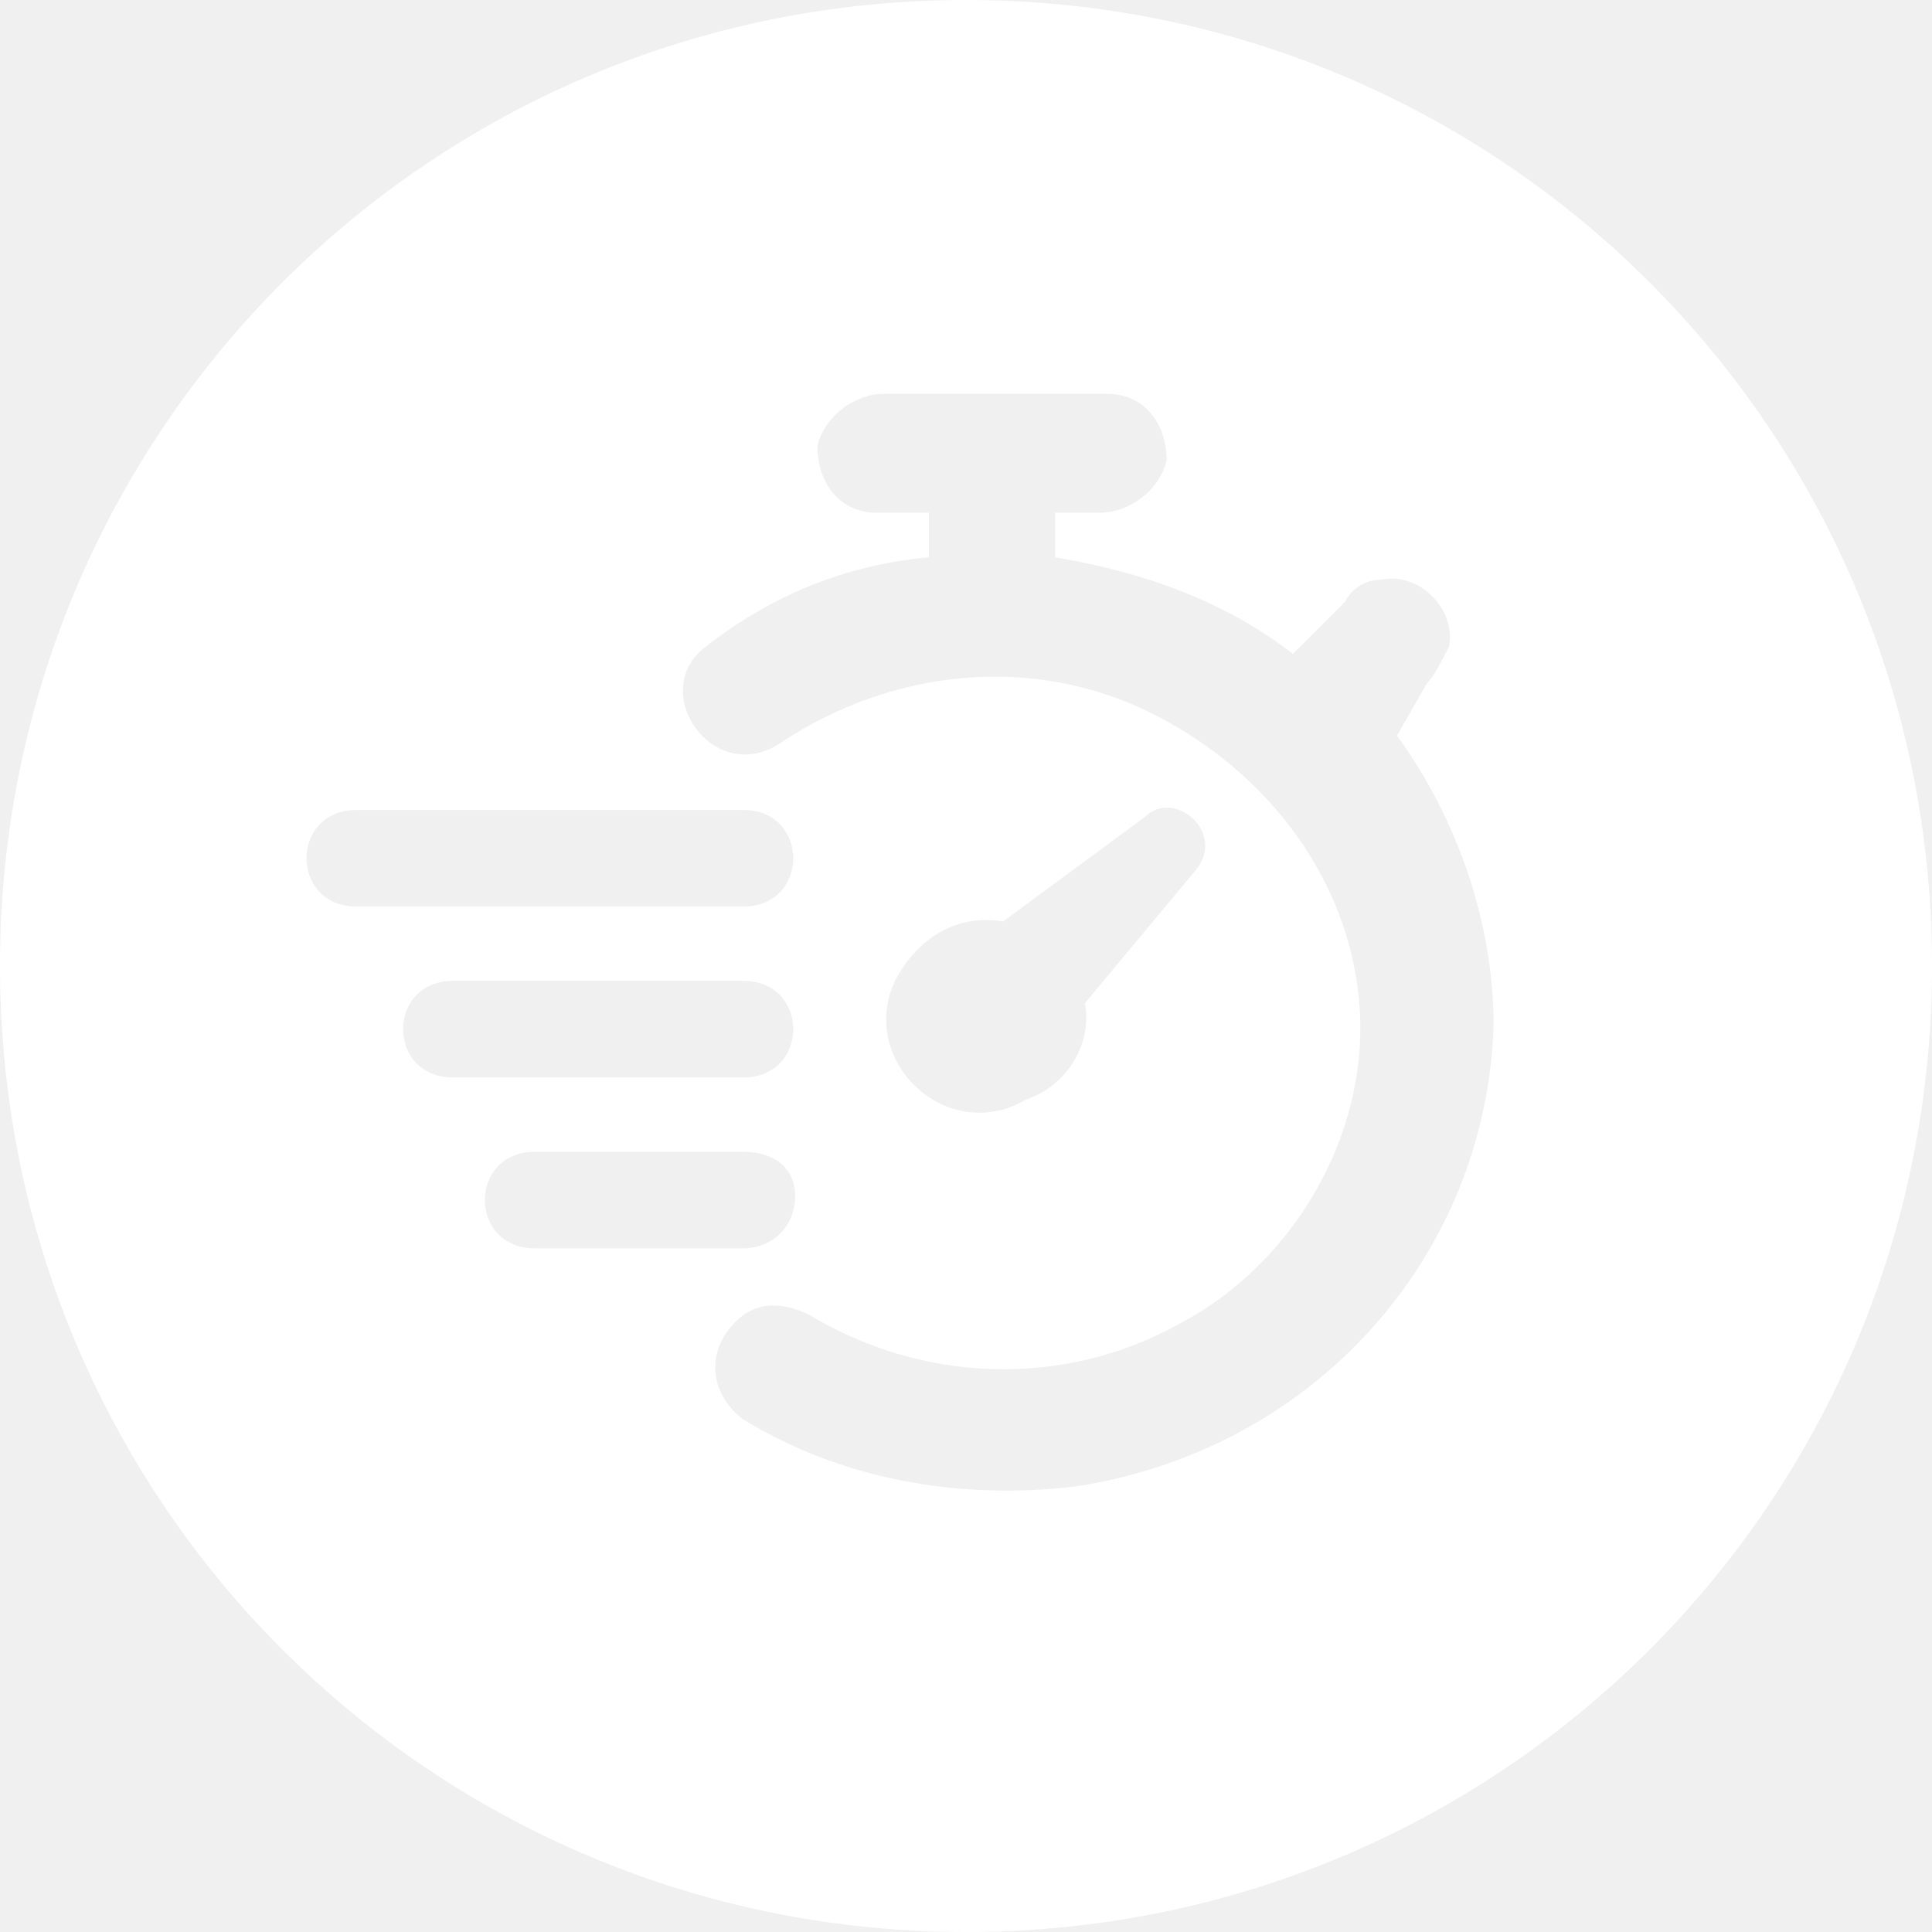
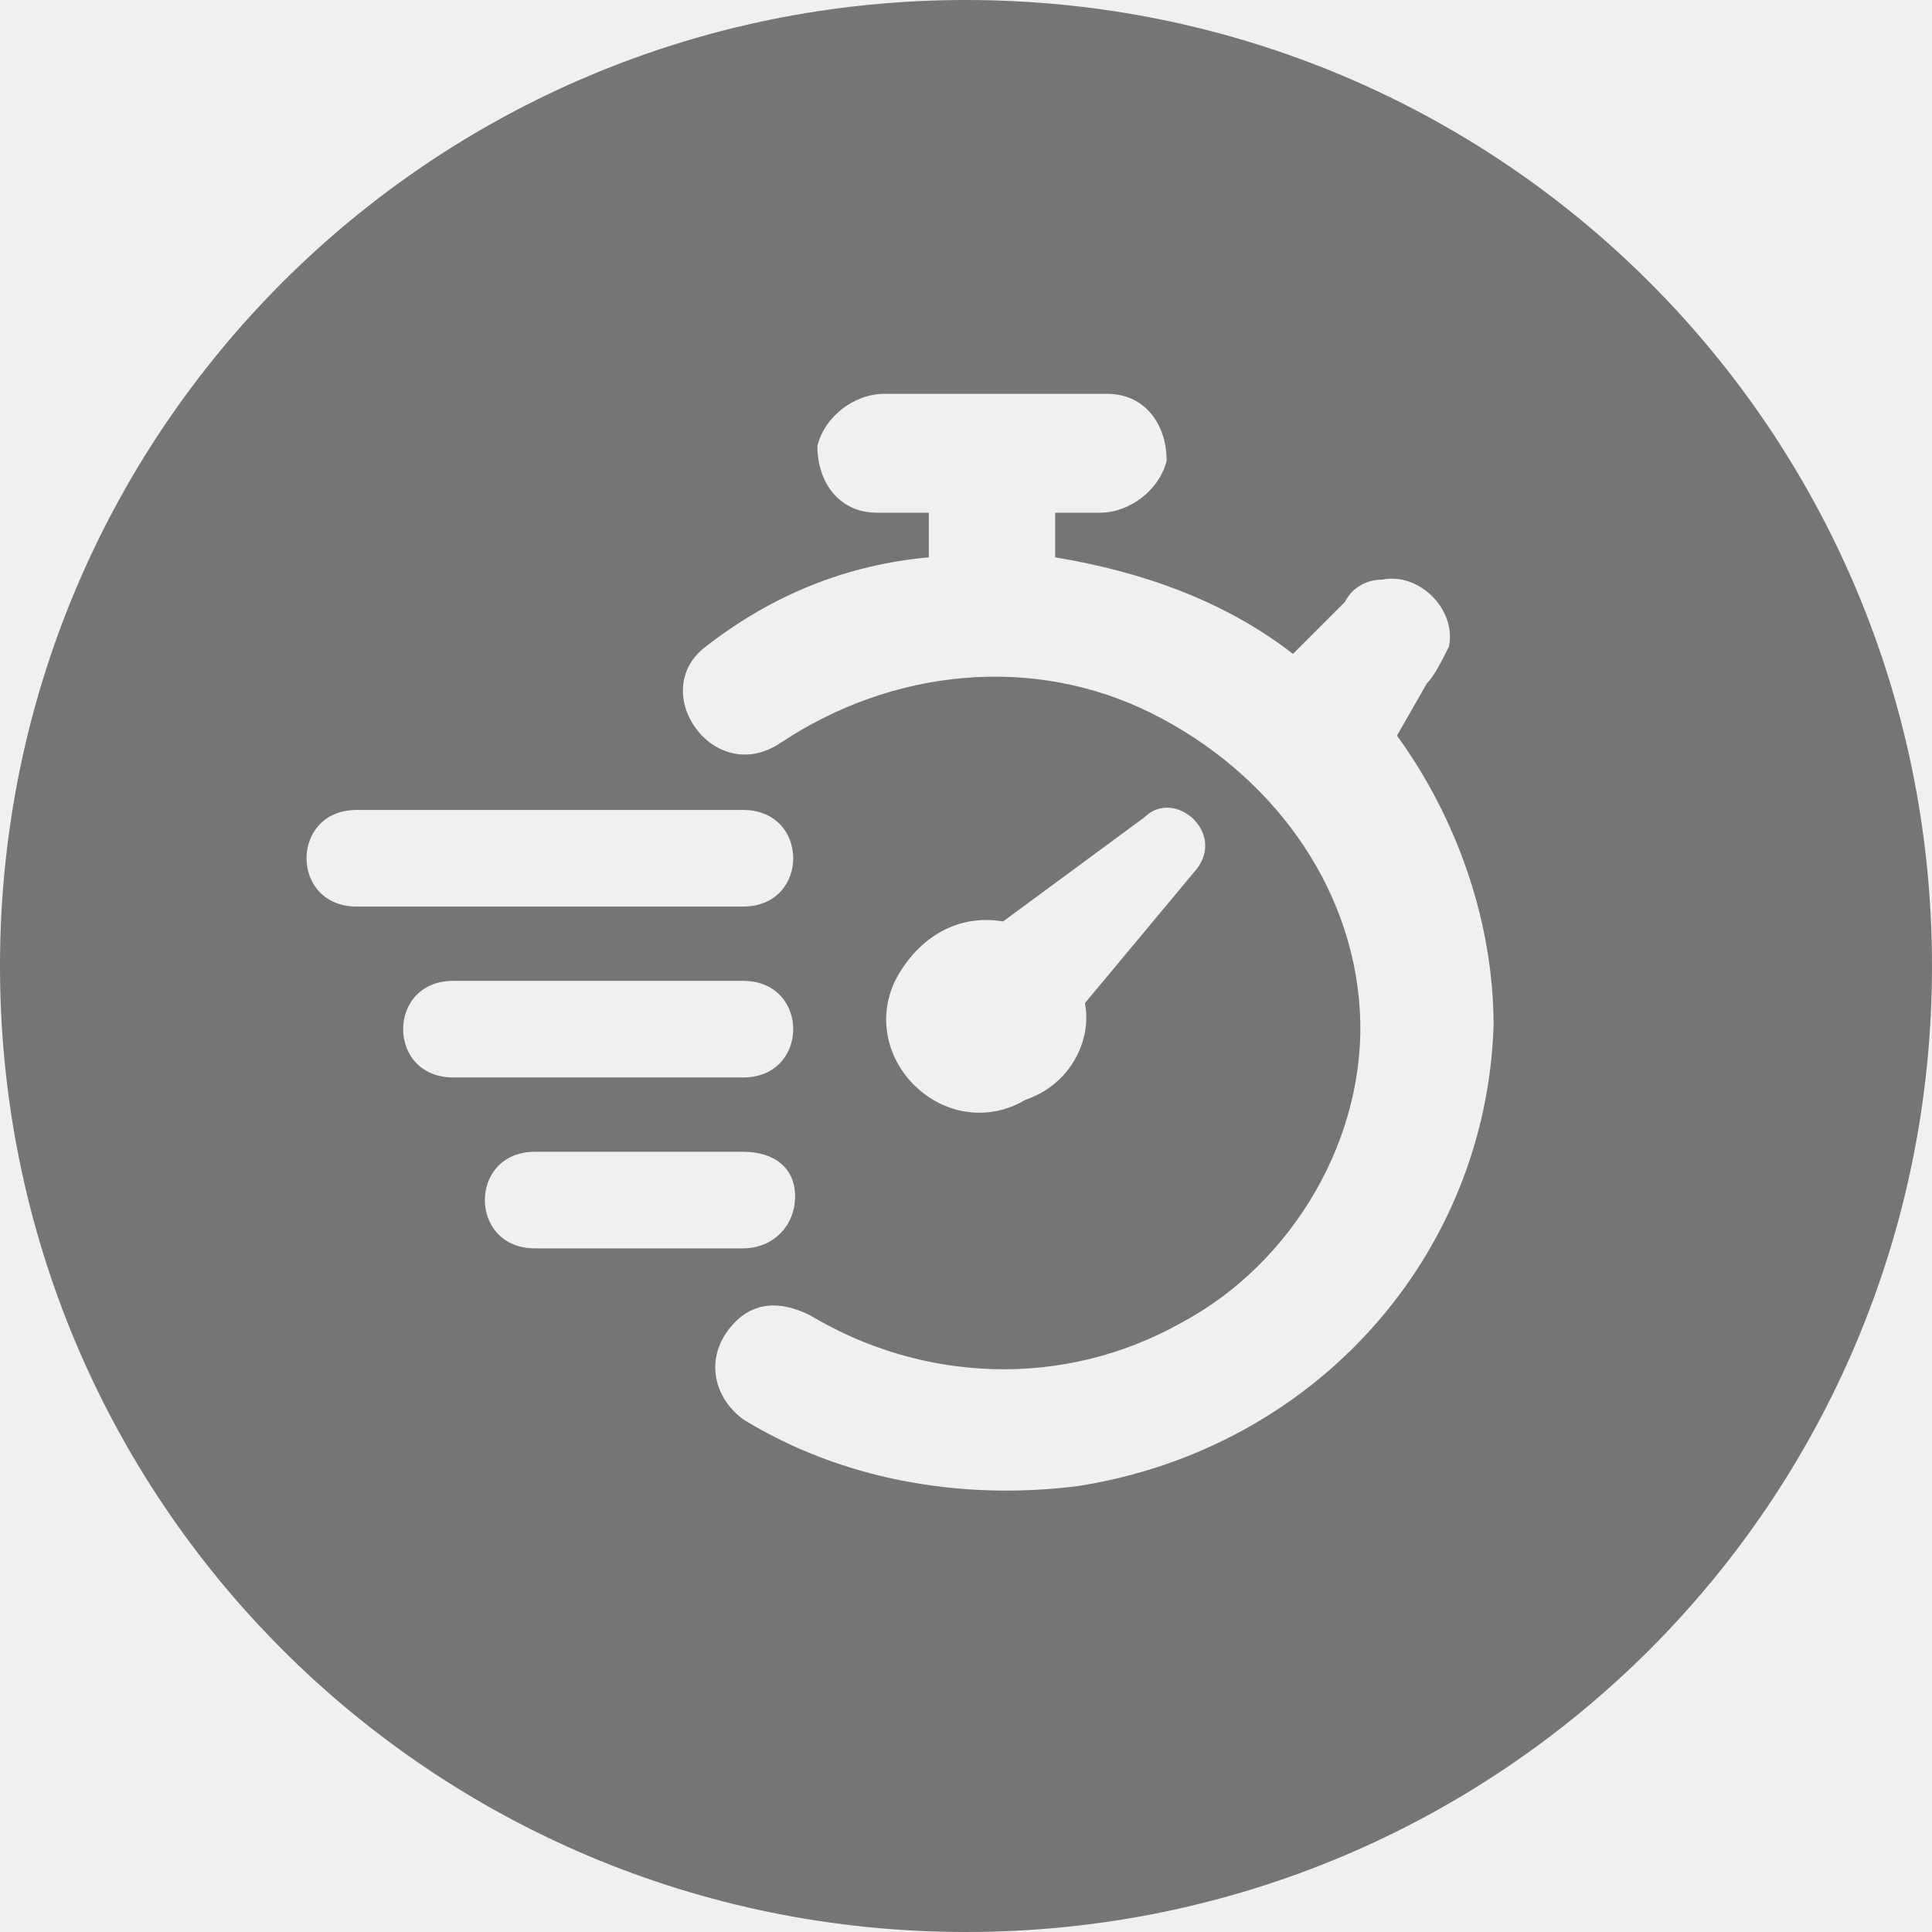
<svg xmlns="http://www.w3.org/2000/svg" version="1.1" id="Calque_1" x="0px" y="0px" viewBox="0 0 26 26" style="enable-background:new 0 0 26 26;" xml:space="preserve">
  <style type="text/css">
- 	.st0{fill-rule:evenodd;clip-rule:evenodd;fill:#FFFFFF;}
+ 	.st0{fill-rule:evenodd;clip-rule:evenodd;fill:#757575;}
</style>
  <g>
    <g id="Full-Dashboard-04" transform="translate(-24, -1482)">
      <path id="Combined-Shape" class="st0" d="M37,1508c-7.2,0-13-5.8-13-13s5.8-13,13-13s13,5.8,13,13S44.2,1508,37,1508z     M43.2,1491.2c0.1-0.1,0.2-0.3,0.3-0.5c0.1-0.5-0.4-1-0.9-0.9c-0.2,0-0.4,0.1-0.5,0.3l-0.7,0.7c-0.9-0.7-2-1.1-3.2-1.3v-0.6h0.6    c0.4,0,0.8-0.3,0.9-0.7c0-0.5-0.3-0.9-0.8-0.9h-3c-0.4,0-0.8,0.3-0.9,0.7c0,0.5,0.3,0.9,0.8,0.9h0.7v0.6c-1.1,0.1-2.1,0.5-3,1.2    c-0.8,0.6,0.1,1.9,1,1.3c1.5-1,3.4-1.2,5-0.4c1.6,0.8,2.7,2.3,2.8,4c0.1,1.7-0.9,3.4-2.4,4.2c-1.6,0.9-3.5,0.8-5-0.1    c-0.4-0.2-0.8-0.2-1.1,0.2c-0.3,0.4-0.2,0.9,0.2,1.2c1.3,0.8,2.9,1.1,4.5,0.9c3.2-0.5,5.5-3.1,5.6-6.2c0-1.4-0.5-2.8-1.3-3.9    L43.2,1491.2z M38.6,1495.5l1.5-1.8c0.4-0.5-0.3-1.1-0.7-0.7l-1.9,1.4c-0.6-0.1-1.1,0.2-1.4,0.7c-0.3,0.5-0.2,1.1,0.2,1.5    c0.4,0.4,1,0.5,1.5,0.2C38.4,1496.6,38.7,1496,38.6,1495.5z M34.7,1498.1c0-0.4-0.3-0.6-0.7-0.6h-2.8c-0.9,0-0.9,1.3,0,1.3H34    C34.4,1498.8,34.7,1498.5,34.7,1498.1L34.7,1498.1z M34,1495.2h-3.9c-0.9,0-0.9,1.3,0,1.3H34C34.9,1496.5,34.9,1495.2,34,1495.2z     M34,1494.2c0.9,0,0.9-1.3,0-1.3h-5.2c-0.9,0-0.9,1.3,0,1.3H34z" />
    </g>
  </g>
</svg>
